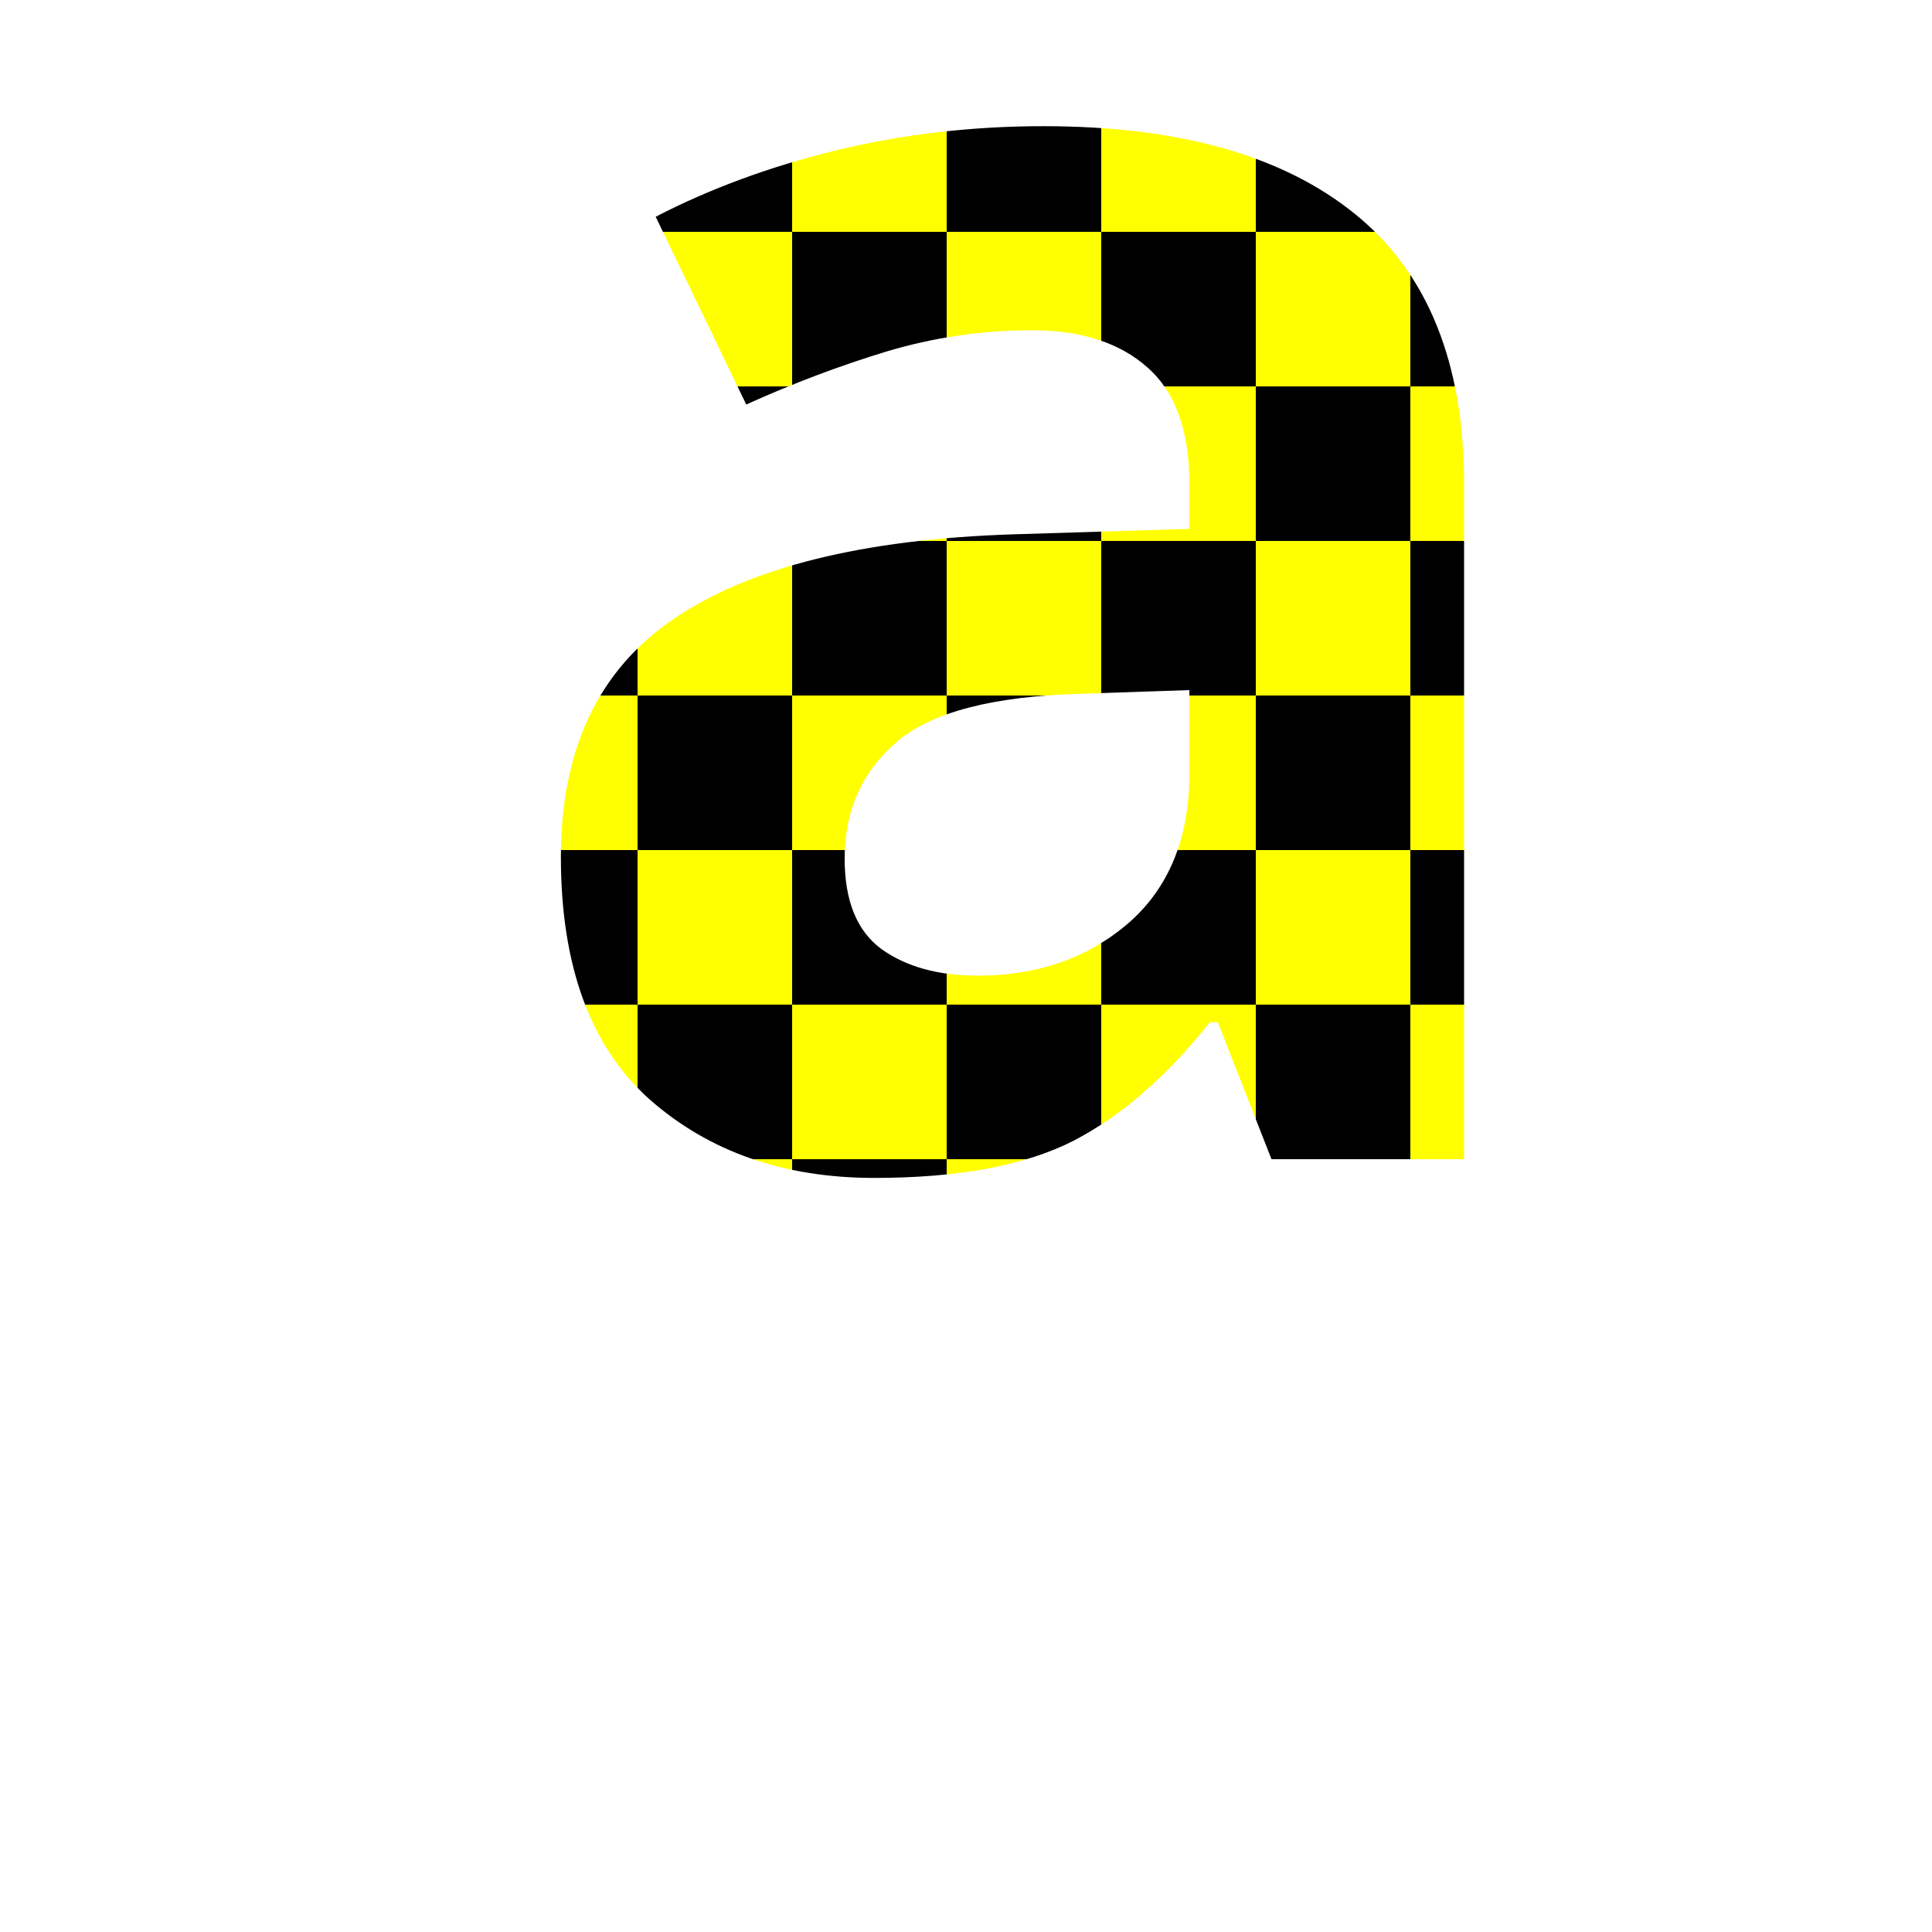
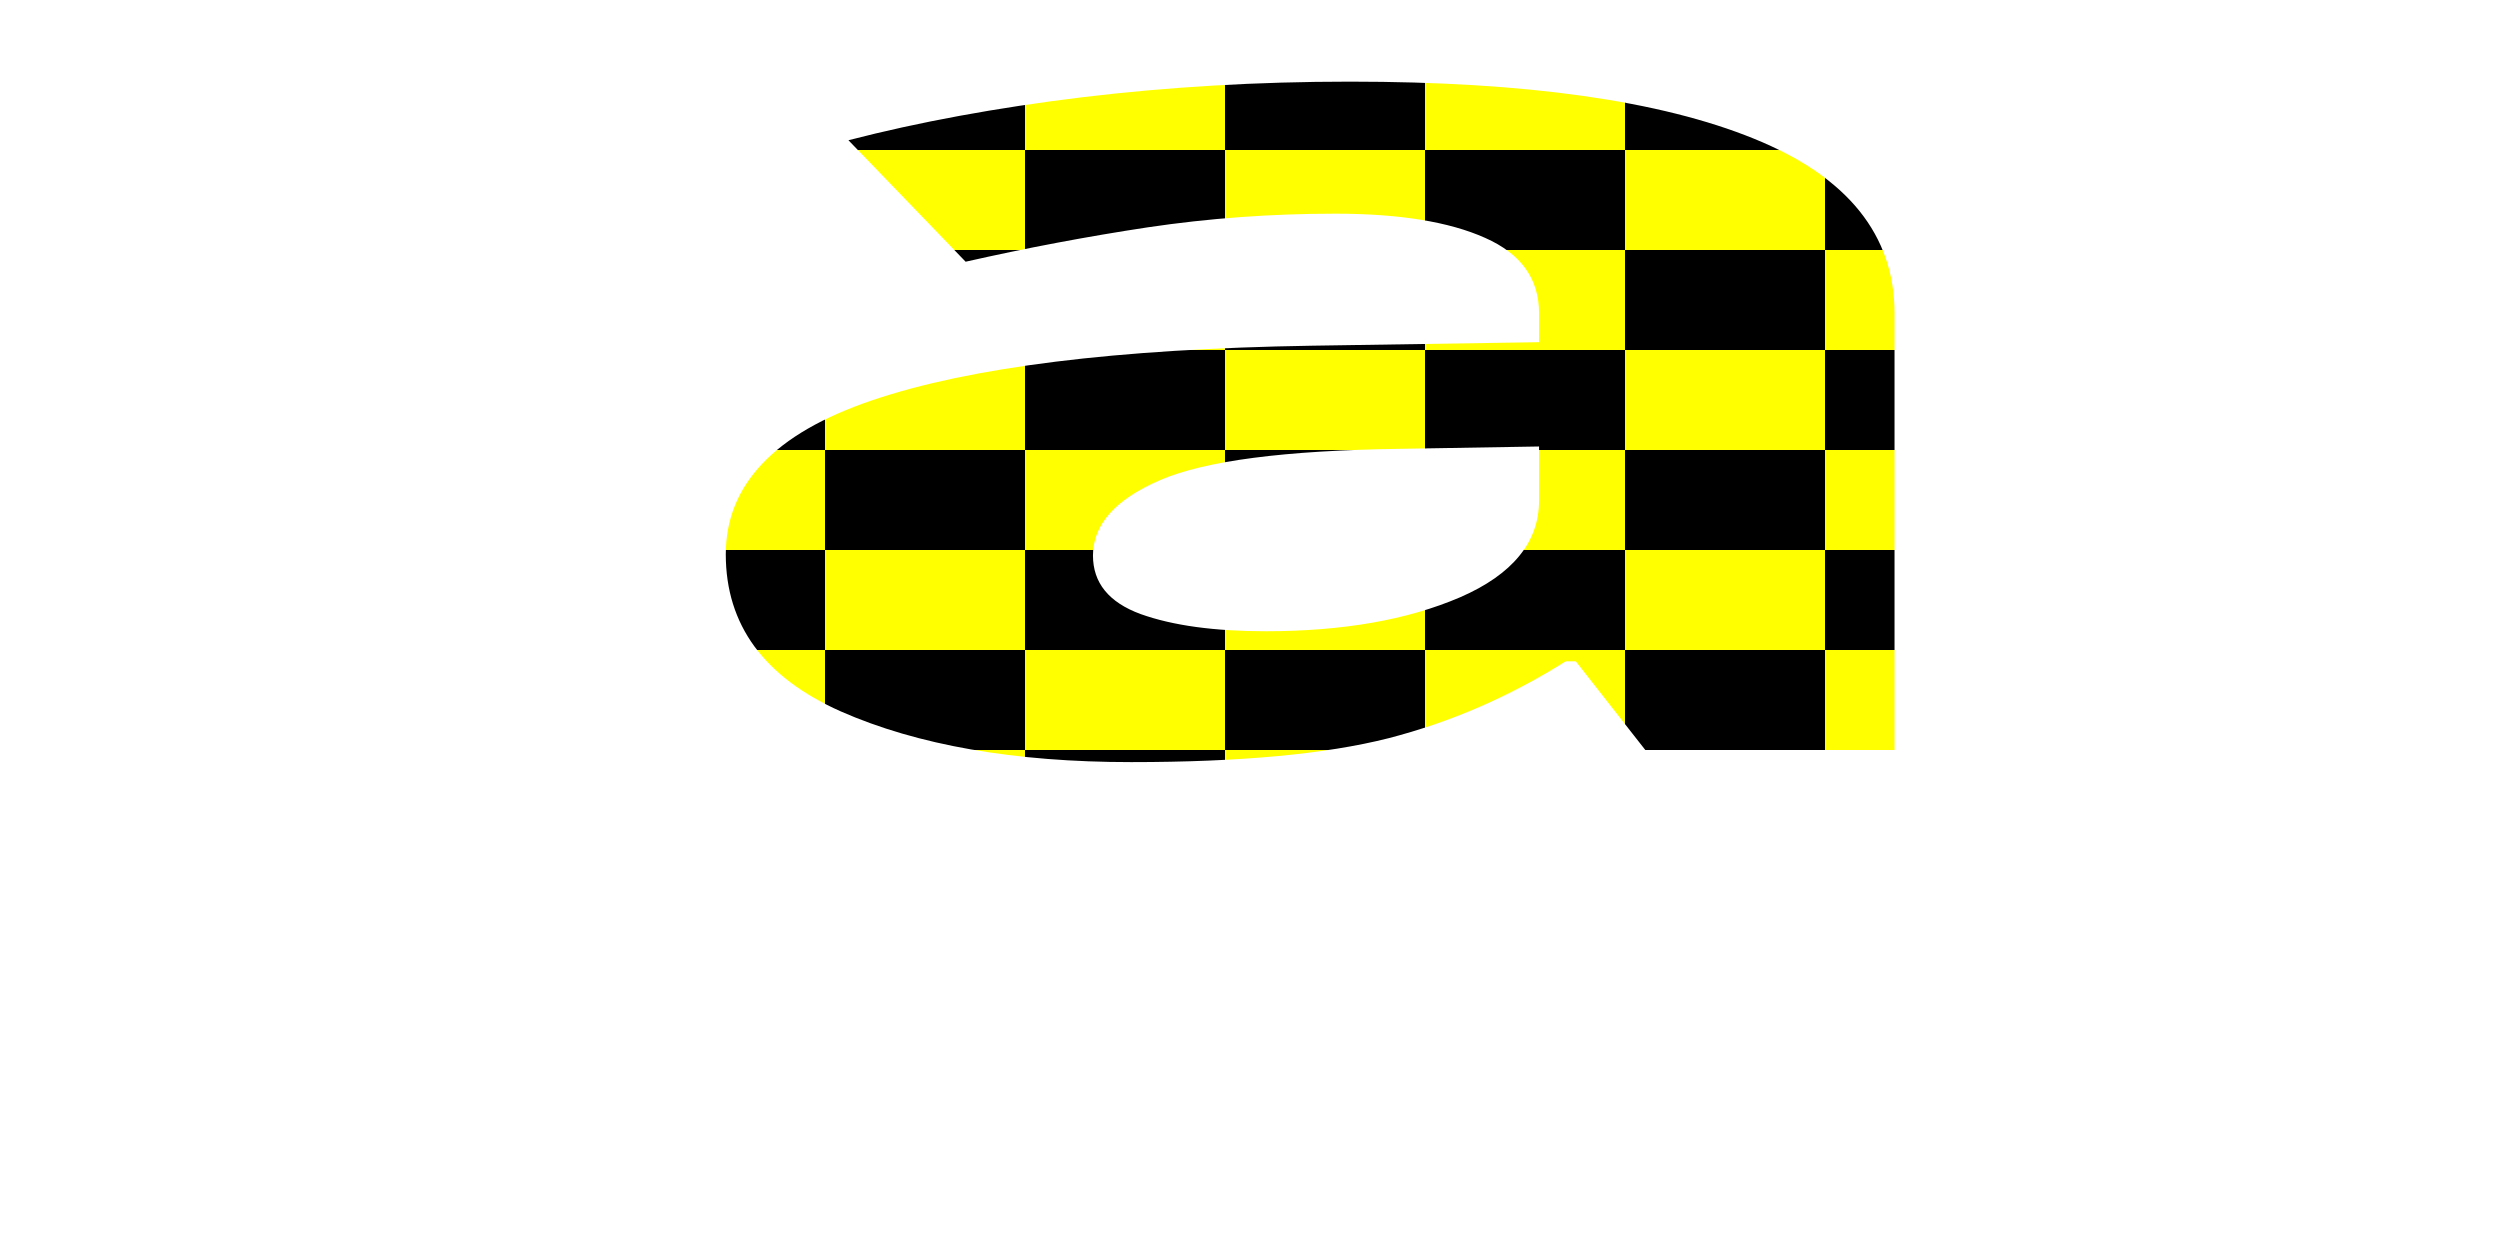
<svg xmlns="http://www.w3.org/2000/svg">
  <defs>
    <pattern id="p2" width="8" height="8" patternUnits="userSpaceOnUse">
      <rect x="-1" y="-1" width="10" height="10" fill="yellow" />
      <rect width="4" height="4" />
      <rect x="4" y="4" width="4" height="4" />
    </pattern>
    <pattern id="p" width="200" height="200" patternUnits="userSpaceOnUse">
      <g transform="translate(50,120)scale(4)">
        <text style="font: bold 48px sans-serif; fill: url(#p2)">a</text>
      </g>
    </pattern>
  </defs>
-   <rect width="200" height="200" fill="url(#p)" transform="scale(2)" />
+   <rect width="200" height="200" fill="url(#p)" transform="scale(2,1)" />
</svg>
